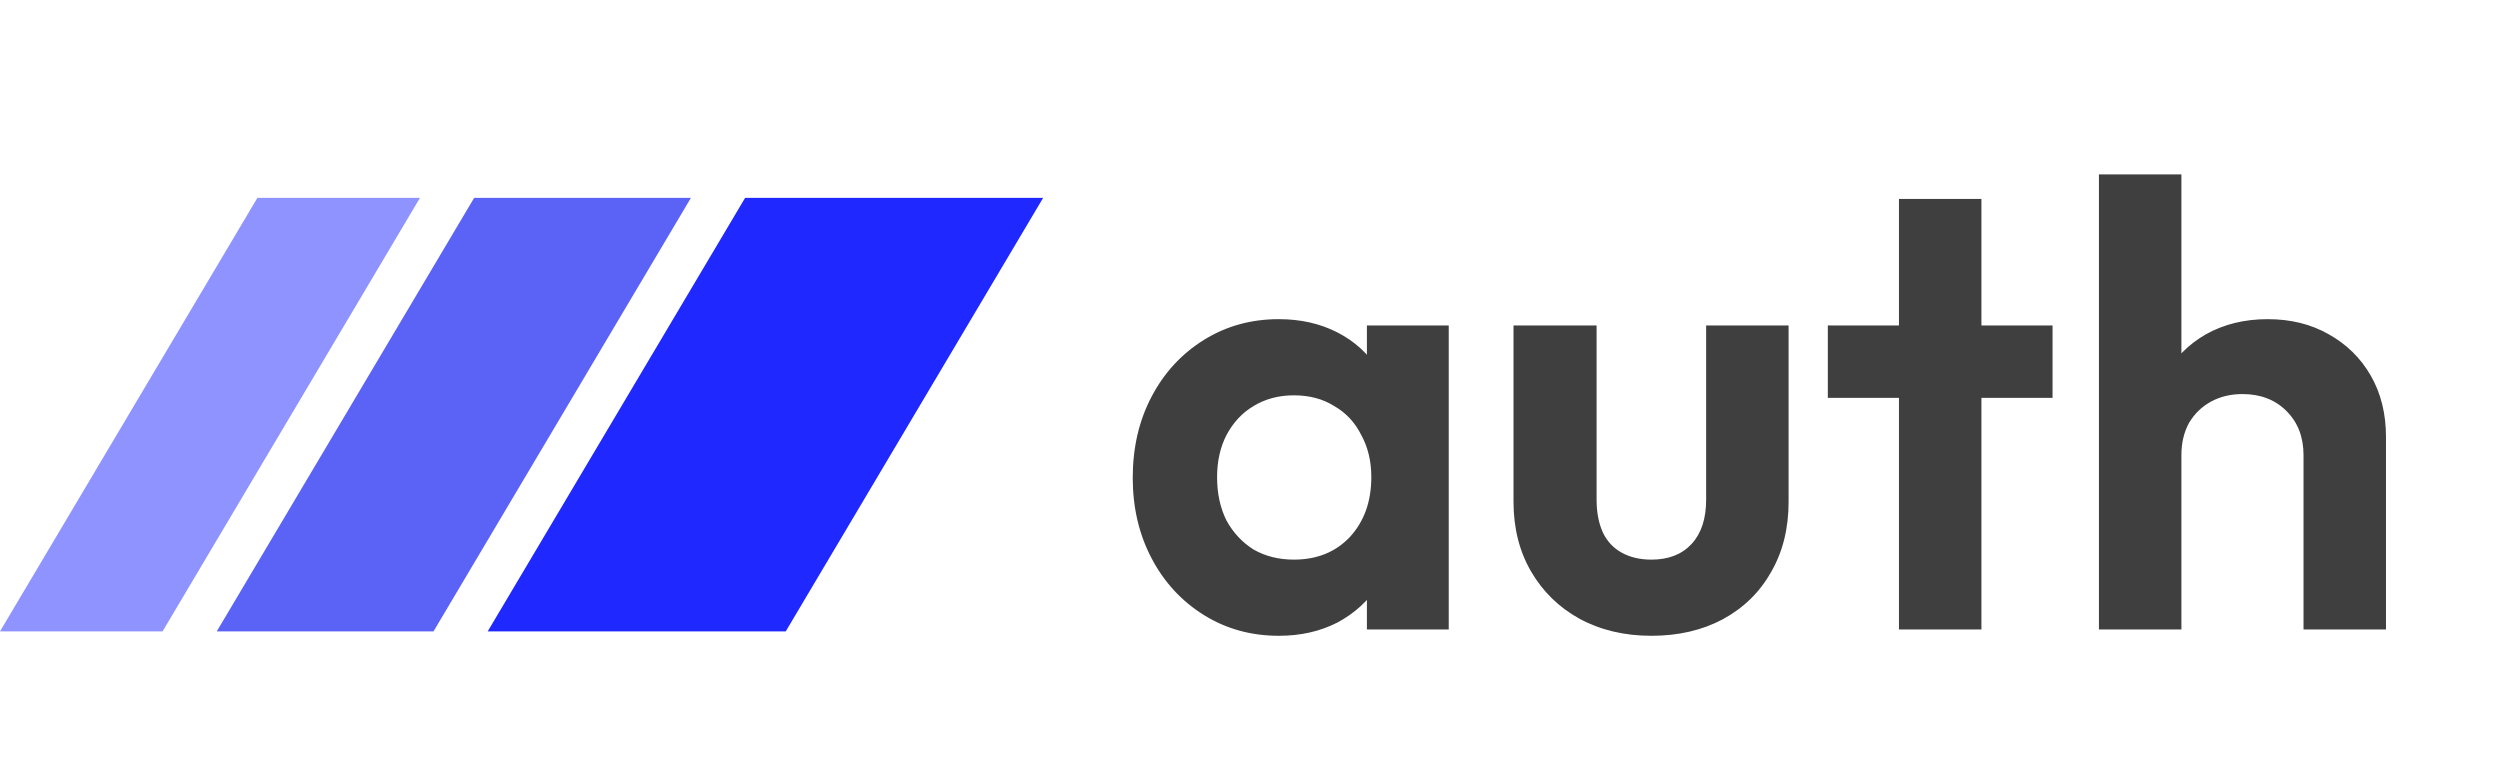
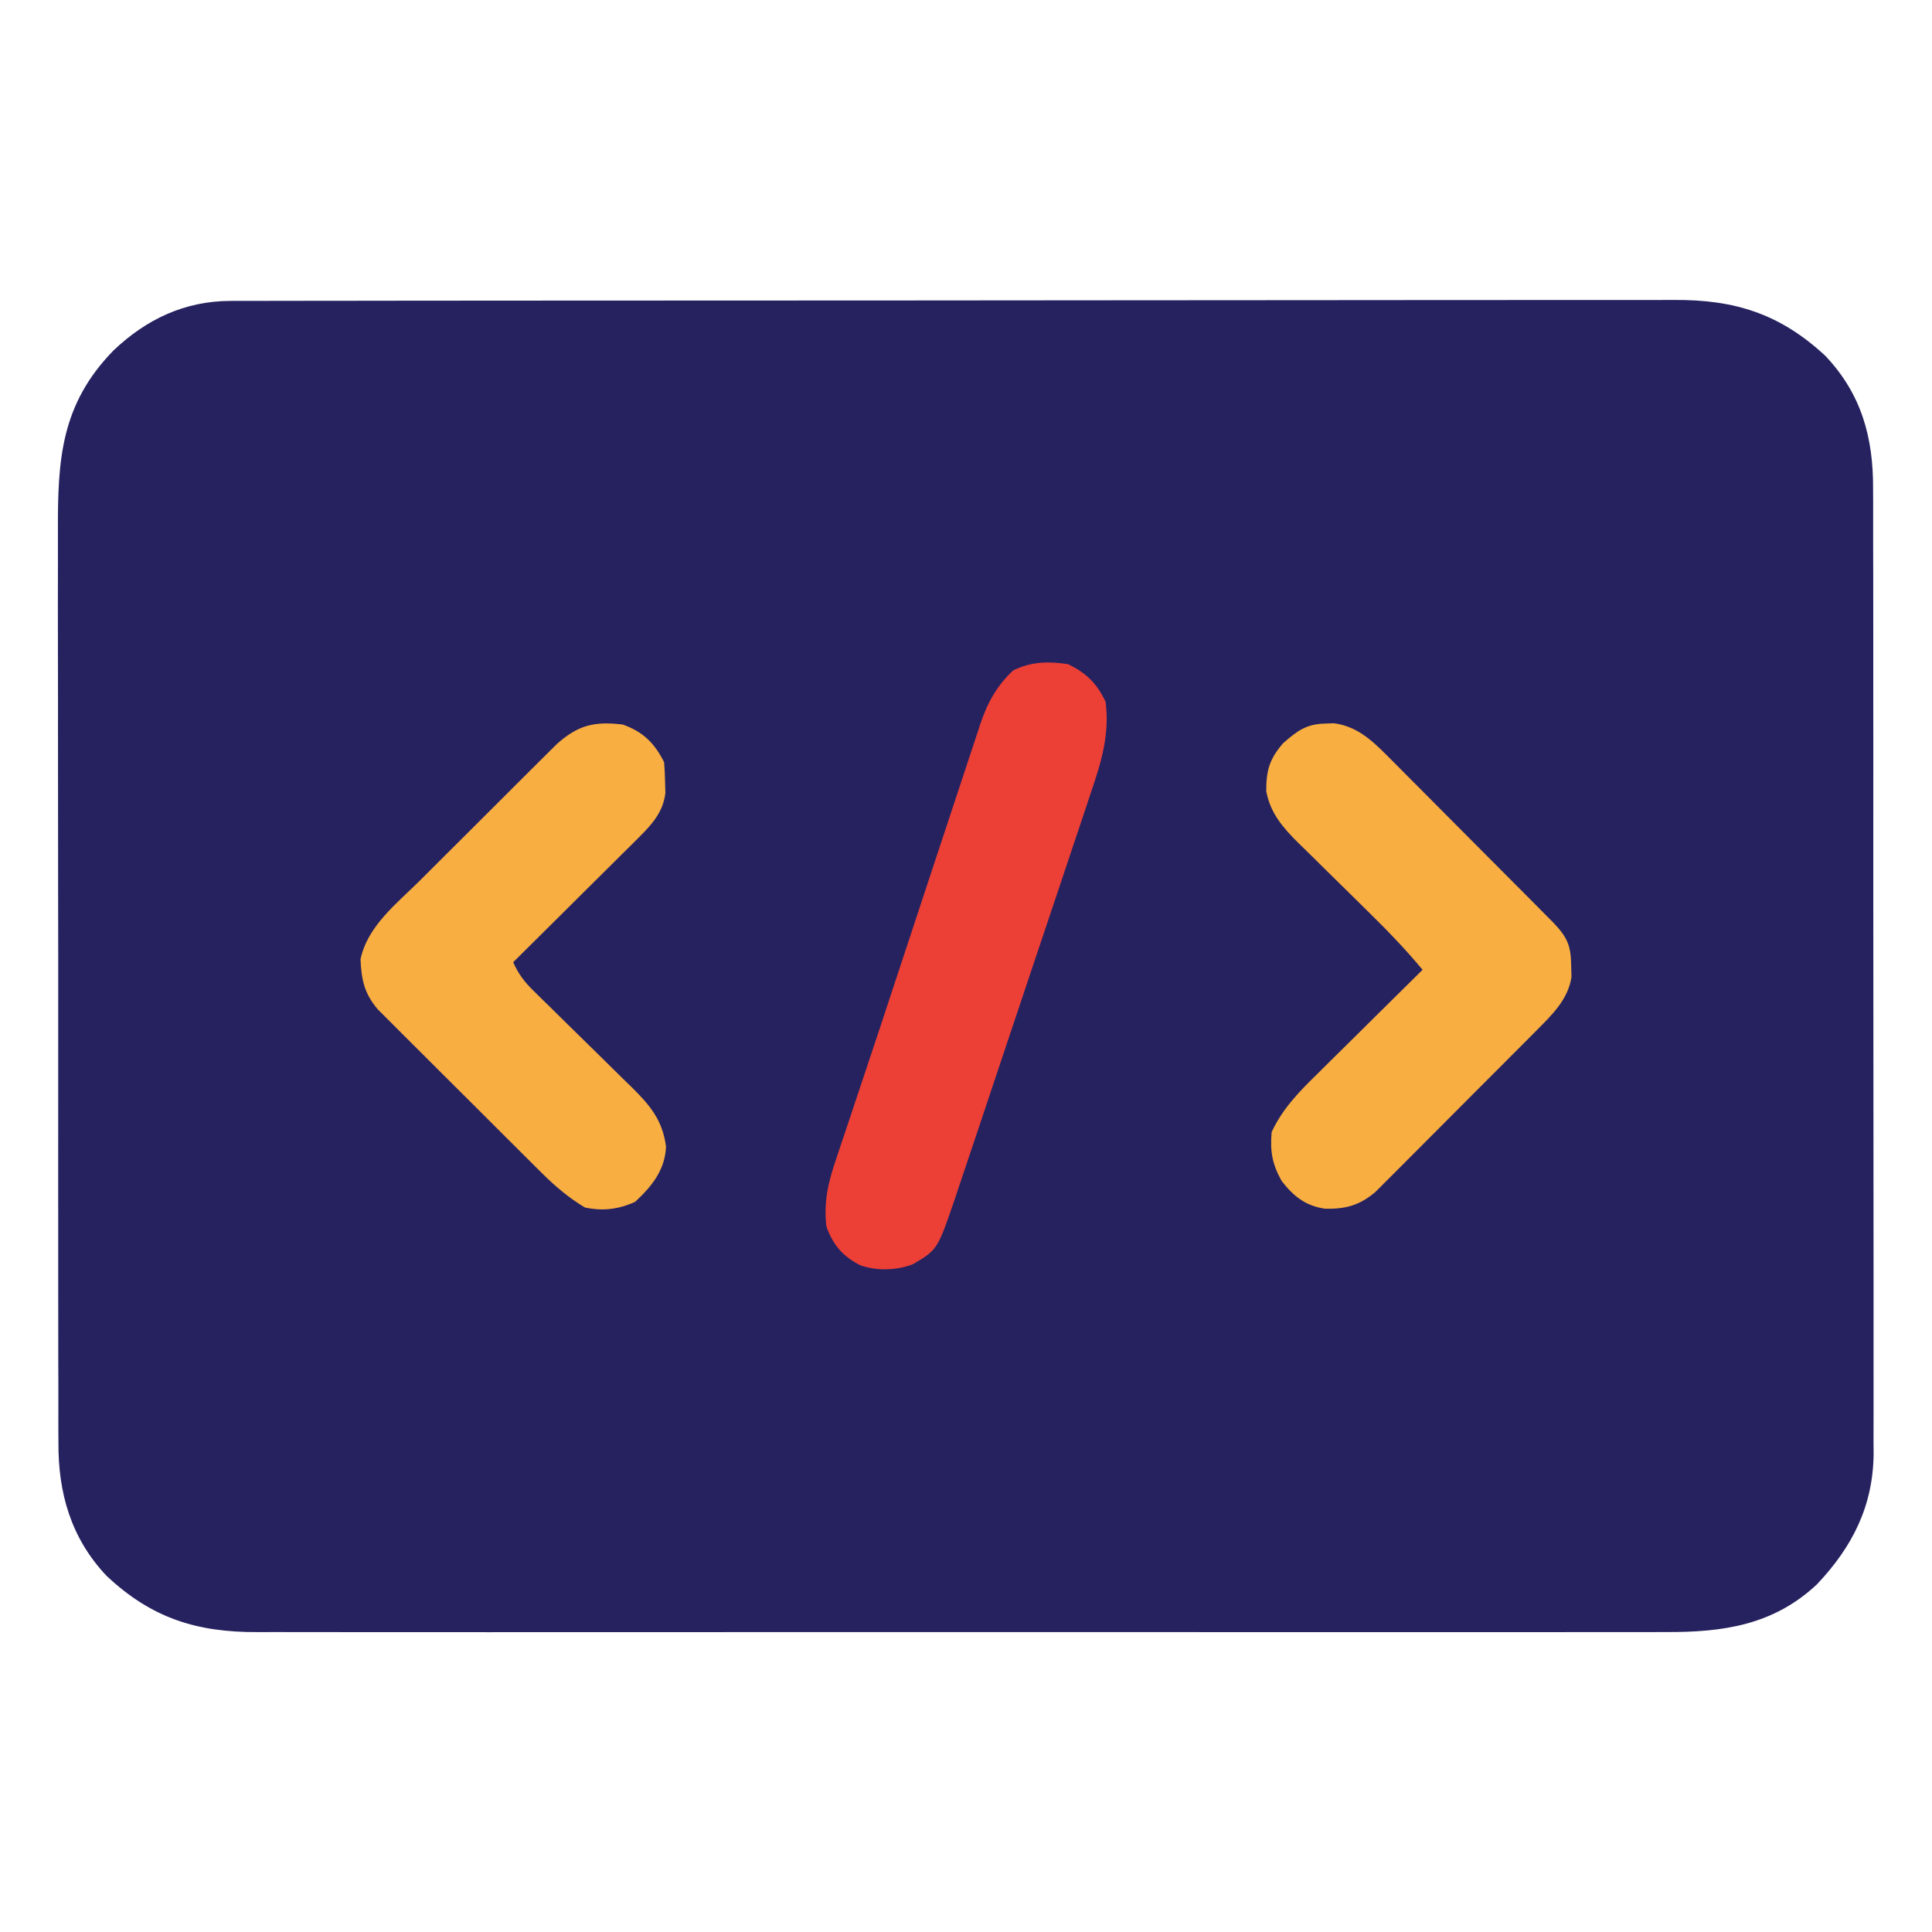
- <svg xmlns="http://www.w3.org/2000/svg" width="139" height="43" viewBox="0 0 139 43" fill="none">
-   <path d="M41.429 11H58L43.688 35.104H27.117L41.429 11Z" fill="#1E28FF" />
-   <path d="M26.364 11H38.416L24.104 35.104H12.052L26.364 11Z" fill="#5B62F6" />
-   <path d="M14.312 11H23.351L9.039 35.104H0L14.312 11Z" fill="#8E93FF" />
-   <path d="M71.1 35.35C69.56 35.35 68.172 34.965 66.935 34.195C65.698 33.425 64.73 32.375 64.03 31.045C63.33 29.715 62.98 28.222 62.98 26.565C62.98 24.885 63.33 23.38 64.03 22.05C64.73 20.72 65.698 19.67 66.935 18.9C68.172 18.13 69.56 17.745 71.1 17.745C72.313 17.745 73.398 17.99 74.355 18.48C75.312 18.97 76.07 19.658 76.63 20.545C77.213 21.408 77.528 22.388 77.575 23.485V29.575C77.528 30.695 77.213 31.687 76.63 32.55C76.07 33.413 75.312 34.102 74.355 34.615C73.398 35.105 72.313 35.35 71.1 35.35ZM71.94 31.115C73.223 31.115 74.262 30.695 75.055 29.855C75.848 28.992 76.245 27.883 76.245 26.53C76.245 25.643 76.058 24.862 75.685 24.185C75.335 23.485 74.833 22.948 74.18 22.575C73.55 22.178 72.803 21.98 71.94 21.98C71.1 21.98 70.353 22.178 69.7 22.575C69.07 22.948 68.568 23.485 68.195 24.185C67.845 24.862 67.67 25.643 67.67 26.53C67.67 27.44 67.845 28.245 68.195 28.945C68.568 29.622 69.07 30.158 69.7 30.555C70.353 30.928 71.1 31.115 71.94 31.115ZM76 35V30.45L76.735 26.32L76 22.26V18.095H80.55V35H76ZM91.816 35.35C90.323 35.35 88.993 35.035 87.826 34.405C86.683 33.775 85.784 32.9 85.131 31.78C84.478 30.66 84.151 29.365 84.151 27.895V18.095H88.771V27.79C88.771 28.49 88.888 29.097 89.121 29.61C89.355 30.1 89.704 30.473 90.171 30.73C90.638 30.987 91.186 31.115 91.816 31.115C92.773 31.115 93.519 30.823 94.056 30.24C94.593 29.657 94.861 28.84 94.861 27.79V18.095H99.446V27.895C99.446 29.388 99.12 30.695 98.466 31.815C97.836 32.935 96.938 33.81 95.771 34.44C94.628 35.047 93.309 35.35 91.816 35.35ZM105.582 35V11.06H110.167V35H105.582ZM101.627 22.12V18.095H114.122V22.12H101.627ZM128.076 35V25.305C128.076 24.302 127.761 23.485 127.131 22.855C126.501 22.225 125.684 21.91 124.681 21.91C124.028 21.91 123.444 22.05 122.931 22.33C122.418 22.61 122.009 23.007 121.706 23.52C121.426 24.033 121.286 24.628 121.286 25.305L119.501 24.395C119.501 23.065 119.781 21.91 120.341 20.93C120.901 19.927 121.671 19.145 122.651 18.585C123.654 18.025 124.798 17.745 126.081 17.745C127.364 17.745 128.496 18.025 129.476 18.585C130.479 19.145 131.261 19.915 131.821 20.895C132.381 21.875 132.661 23.007 132.661 24.29V35H128.076ZM116.701 35V9.695H121.286V35H116.701Z" fill="#3F3F3F" />
+ <svg xmlns="http://www.w3.org/2000/svg" version="1.1" width="512" height="512">
+   <path d="M0 0 C1.03 -0.005 1.03 -0.005 2.081 -0.011 C4.374 -0.02 6.668 -0.015 8.961 -0.01 C10.625 -0.014 12.289 -0.018 13.953 -0.024 C18.52 -0.036 23.087 -0.036 27.655 -0.033 C32.583 -0.033 37.51 -0.044 42.438 -0.054 C52.092 -0.07 61.745 -0.076 71.398 -0.077 C79.246 -0.078 87.093 -0.082 94.941 -0.088 C117.195 -0.106 139.45 -0.115 161.704 -0.114 C163.503 -0.113 163.503 -0.113 165.339 -0.113 C166.54 -0.113 167.741 -0.113 168.979 -0.113 C188.441 -0.112 207.903 -0.131 227.365 -0.16 C247.353 -0.188 267.341 -0.202 287.329 -0.2 C298.549 -0.2 309.769 -0.205 320.989 -0.227 C330.543 -0.245 340.096 -0.249 349.65 -0.236 C354.522 -0.229 359.394 -0.229 364.267 -0.246 C368.732 -0.262 373.198 -0.259 377.663 -0.242 C379.273 -0.239 380.884 -0.242 382.494 -0.254 C398.645 -0.358 410.6 3.424 422.613 14.57 C432.187 24.686 435.329 36.238 435.25 49.857 C435.259 51.548 435.259 51.548 435.267 53.273 C435.281 57.028 435.274 60.783 435.267 64.538 C435.273 67.239 435.279 69.94 435.288 72.642 C435.305 79.204 435.306 85.767 435.3 92.329 C435.296 97.667 435.298 103.004 435.303 108.341 C435.304 109.102 435.305 109.863 435.305 110.648 C435.307 112.194 435.308 113.741 435.31 115.287 C435.324 129.774 435.318 144.26 435.307 158.747 C435.297 171.982 435.31 185.216 435.334 198.451 C435.358 212.061 435.368 225.672 435.361 239.282 C435.358 246.915 435.36 254.547 435.377 262.18 C435.392 268.678 435.393 275.175 435.375 281.673 C435.367 284.984 435.367 288.295 435.38 291.606 C435.393 295.205 435.382 298.804 435.364 302.403 C435.374 303.436 435.383 304.468 435.393 305.531 C435.254 319.36 429.803 330.135 420.425 340.07 C408.877 350.954 395.435 352.858 380.163 352.765 C378.495 352.77 376.827 352.776 375.158 352.784 C370.602 352.801 366.047 352.793 361.491 352.78 C356.566 352.771 351.642 352.785 346.717 352.796 C337.081 352.814 327.446 352.81 317.81 352.798 C309.977 352.789 302.143 352.788 294.31 352.793 C293.194 352.793 292.078 352.794 290.928 352.794 C288.66 352.796 286.392 352.797 284.125 352.798 C262.876 352.81 241.627 352.797 220.378 352.775 C202.157 352.757 183.937 352.76 165.716 352.779 C144.542 352.8 123.368 352.809 102.193 352.796 C99.934 352.795 97.675 352.794 95.416 352.793 C94.304 352.792 93.193 352.791 92.047 352.791 C84.226 352.787 76.405 352.793 68.584 352.802 C59.049 352.814 49.513 352.811 39.978 352.789 C35.116 352.779 30.254 352.775 25.391 352.788 C20.935 352.8 16.48 352.793 12.023 352.772 C10.417 352.768 8.81 352.77 7.203 352.78 C-8.96 352.87 -21.01 349.091 -32.95 337.82 C-42.323 327.875 -45.76 315.91 -45.652 302.43 C-45.659 301.303 -45.666 300.176 -45.673 299.014 C-45.691 295.269 -45.681 291.526 -45.671 287.781 C-45.678 285.083 -45.686 282.385 -45.697 279.686 C-45.718 273.138 -45.718 266.59 -45.71 260.042 C-45.704 254.715 -45.705 249.388 -45.711 244.062 C-45.712 243.301 -45.713 242.541 -45.714 241.758 C-45.716 240.213 -45.718 238.668 -45.72 237.123 C-45.736 222.659 -45.728 208.195 -45.711 193.732 C-45.696 180.524 -45.711 167.317 -45.74 154.109 C-45.769 140.519 -45.78 126.93 -45.77 113.34 C-45.769 111.8 -45.768 110.26 -45.767 108.721 C-45.767 107.963 -45.766 107.206 -45.766 106.425 C-45.764 101.112 -45.774 95.798 -45.788 90.485 C-45.806 84 -45.805 77.515 -45.783 71.029 C-45.772 67.726 -45.771 64.423 -45.787 61.12 C-45.872 42.006 -44.992 27.399 -31.04 13.109 C-22.315 4.831 -12.148 0.014 0 0 Z " fill="#262260" transform="translate(61.13723,79.74273)" />
+   <path d="M0 0 C4.861 2.298 7.702 5.139 10 10 C11.107 18.566 8.862 25.967 6.116 33.995 C5.497 35.871 5.497 35.871 4.865 37.784 C3.741 41.183 2.597 44.575 1.449 47.967 C0.245 51.53 -0.941 55.1 -2.129 58.668 C-4.125 64.654 -6.134 70.636 -8.152 76.615 C-10.48 83.516 -12.79 90.422 -15.091 97.332 C-17.311 104 -19.541 110.665 -21.777 117.328 C-22.725 120.155 -23.671 122.983 -24.614 125.812 C-25.931 129.762 -27.264 133.707 -28.599 137.652 C-28.986 138.819 -29.374 139.986 -29.773 141.189 C-34.535 155.162 -34.535 155.162 -41 159 C-45.339 160.705 -50.518 160.832 -54.934 159.352 C-59.616 156.995 -62.262 153.929 -64 149 C-64.748 142.695 -63.512 137.249 -61.469 131.325 C-61.2 130.509 -60.93 129.692 -60.653 128.851 C-59.763 126.163 -58.854 123.482 -57.945 120.801 C-57.309 118.891 -56.674 116.981 -56.04 115.071 C-54.71 111.066 -53.372 107.064 -52.029 103.064 C-50.061 97.192 -48.121 91.311 -46.19 85.427 C-43.38 76.865 -40.555 68.307 -37.715 59.754 C-36.113 54.925 -34.514 50.094 -32.923 45.261 C-31.339 40.45 -29.747 35.641 -28.148 30.835 C-27.551 29.035 -26.956 27.234 -26.366 25.432 C-25.55 22.947 -24.724 20.466 -23.894 17.985 C-23.659 17.261 -23.424 16.536 -23.183 15.79 C-21.293 10.202 -18.825 5.692 -14.438 1.625 C-9.566 -0.678 -5.298 -0.774 0 0 Z " fill="#EC3F36" transform="translate(283,176)" />
+   <path d="M0 0 C5.368 1.889 8.46 4.92 11 10 C11.148 11.767 11.221 13.54 11.25 15.312 C11.276 16.257 11.302 17.202 11.328 18.176 C10.745 23.197 7.756 26.495 4.263 29.964 C3.522 30.705 2.782 31.445 2.019 32.208 C1.225 32.991 0.431 33.775 -0.387 34.582 C-1.204 35.396 -2.021 36.21 -2.863 37.049 C-5.466 39.642 -8.077 42.227 -10.688 44.812 C-12.457 46.572 -14.226 48.332 -15.994 50.092 C-20.324 54.4 -24.66 58.702 -29 63 C-27.62 66.113 -26.036 68.197 -23.608 70.572 C-22.917 71.253 -22.226 71.934 -21.514 72.636 C-20.395 73.725 -20.395 73.725 -19.254 74.836 C-17.679 76.391 -16.104 77.945 -14.529 79.5 C-12.045 81.94 -9.559 84.378 -7.07 86.813 C-4.667 89.169 -2.272 91.533 0.121 93.898 C0.865 94.621 1.609 95.343 2.375 96.087 C7.258 100.922 10.592 104.841 11.5 111.875 C11.238 118.1 7.721 122.399 3.312 126.5 C-1.129 128.511 -5.205 128.994 -10 128 C-14.285 125.397 -17.784 122.473 -21.331 118.944 C-21.826 118.454 -22.321 117.964 -22.831 117.459 C-24.45 115.854 -26.061 114.242 -27.672 112.629 C-28.802 111.503 -29.932 110.377 -31.062 109.252 C-33.422 106.899 -35.779 104.542 -38.132 102.183 C-41.146 99.164 -44.17 96.157 -47.198 93.152 C-49.531 90.833 -51.858 88.508 -54.183 86.18 C-55.295 85.068 -56.41 83.958 -57.527 82.851 C-59.087 81.303 -60.638 79.746 -62.187 78.186 C-63.512 76.862 -63.512 76.862 -64.864 75.511 C-68.444 71.303 -69.209 67.736 -69.461 62.258 C-67.675 53.509 -59.911 47.491 -53.848 41.484 C-52.744 40.381 -51.641 39.277 -50.538 38.173 C-48.233 35.869 -45.924 33.57 -43.611 31.274 C-40.652 28.339 -37.705 25.392 -34.761 22.441 C-32.487 20.164 -30.208 17.892 -27.928 15.621 C-26.839 14.536 -25.752 13.45 -24.666 12.363 C-23.147 10.843 -21.621 9.331 -20.094 7.819 C-19.229 6.959 -18.364 6.098 -17.473 5.212 C-11.771 0.112 -7.467 -0.875 0 0 Z " fill="#F8AE40" transform="translate(165,192)" />
+   <path d="M0 0 C0.748 -0.026 1.495 -0.052 2.266 -0.078 C8.176 0.703 12.097 4.224 16.173 8.316 C16.678 8.819 17.183 9.322 17.703 9.84 C19.356 11.49 20.998 13.151 22.641 14.812 C23.793 15.967 24.945 17.122 26.098 18.276 C28.507 20.689 30.91 23.106 33.31 25.528 C36.385 28.632 39.469 31.727 42.557 34.819 C44.934 37.2 47.307 39.584 49.68 41.969 C50.817 43.111 51.954 44.253 53.092 45.394 C54.679 46.988 56.262 48.585 57.845 50.184 C58.746 51.092 59.647 52 60.576 52.935 C64.144 56.734 65.06 58.925 65.125 64.062 C65.153 65.08 65.182 66.097 65.211 67.145 C64.316 73.175 59.955 77.298 55.785 81.489 C55.305 81.975 54.825 82.46 54.33 82.96 C52.758 84.546 51.178 86.125 49.598 87.703 C48.494 88.811 47.391 89.918 46.288 91.026 C43.982 93.339 41.673 95.648 39.361 97.955 C36.402 100.908 33.455 103.872 30.511 106.839 C28.239 109.126 25.959 111.406 23.678 113.685 C22.588 114.775 21.501 115.867 20.416 116.962 C18.899 118.491 17.373 120.011 15.844 121.528 C14.979 122.394 14.114 123.26 13.223 124.152 C9.064 127.681 5.28 128.728 -0.195 128.562 C-5.355 127.778 -8.489 125.231 -11.625 121.188 C-14.128 116.662 -14.679 113.4 -14.25 108.25 C-11.277 101.922 -6.941 97.548 -1.984 92.691 C-1.191 91.902 -0.398 91.113 0.42 90.3 C2.94 87.797 5.47 85.305 8 82.812 C9.717 81.111 11.433 79.408 13.148 77.705 C17.341 73.545 21.542 69.394 25.75 65.25 C21.491 60.149 17.019 55.422 12.27 50.777 C10.844 49.369 9.419 47.961 7.994 46.553 C5.772 44.362 3.548 42.173 1.319 39.99 C-0.85 37.863 -3.01 35.727 -5.168 33.59 C-5.834 32.943 -6.499 32.296 -7.185 31.629 C-11.27 27.567 -14.6 23.762 -15.684 17.906 C-15.693 12.526 -14.881 9.47 -11.25 5.25 C-7.459 1.91 -5.049 0.103 0 0 Z " fill="#F8AE40" transform="translate(351.25,191.75)" />
</svg>
